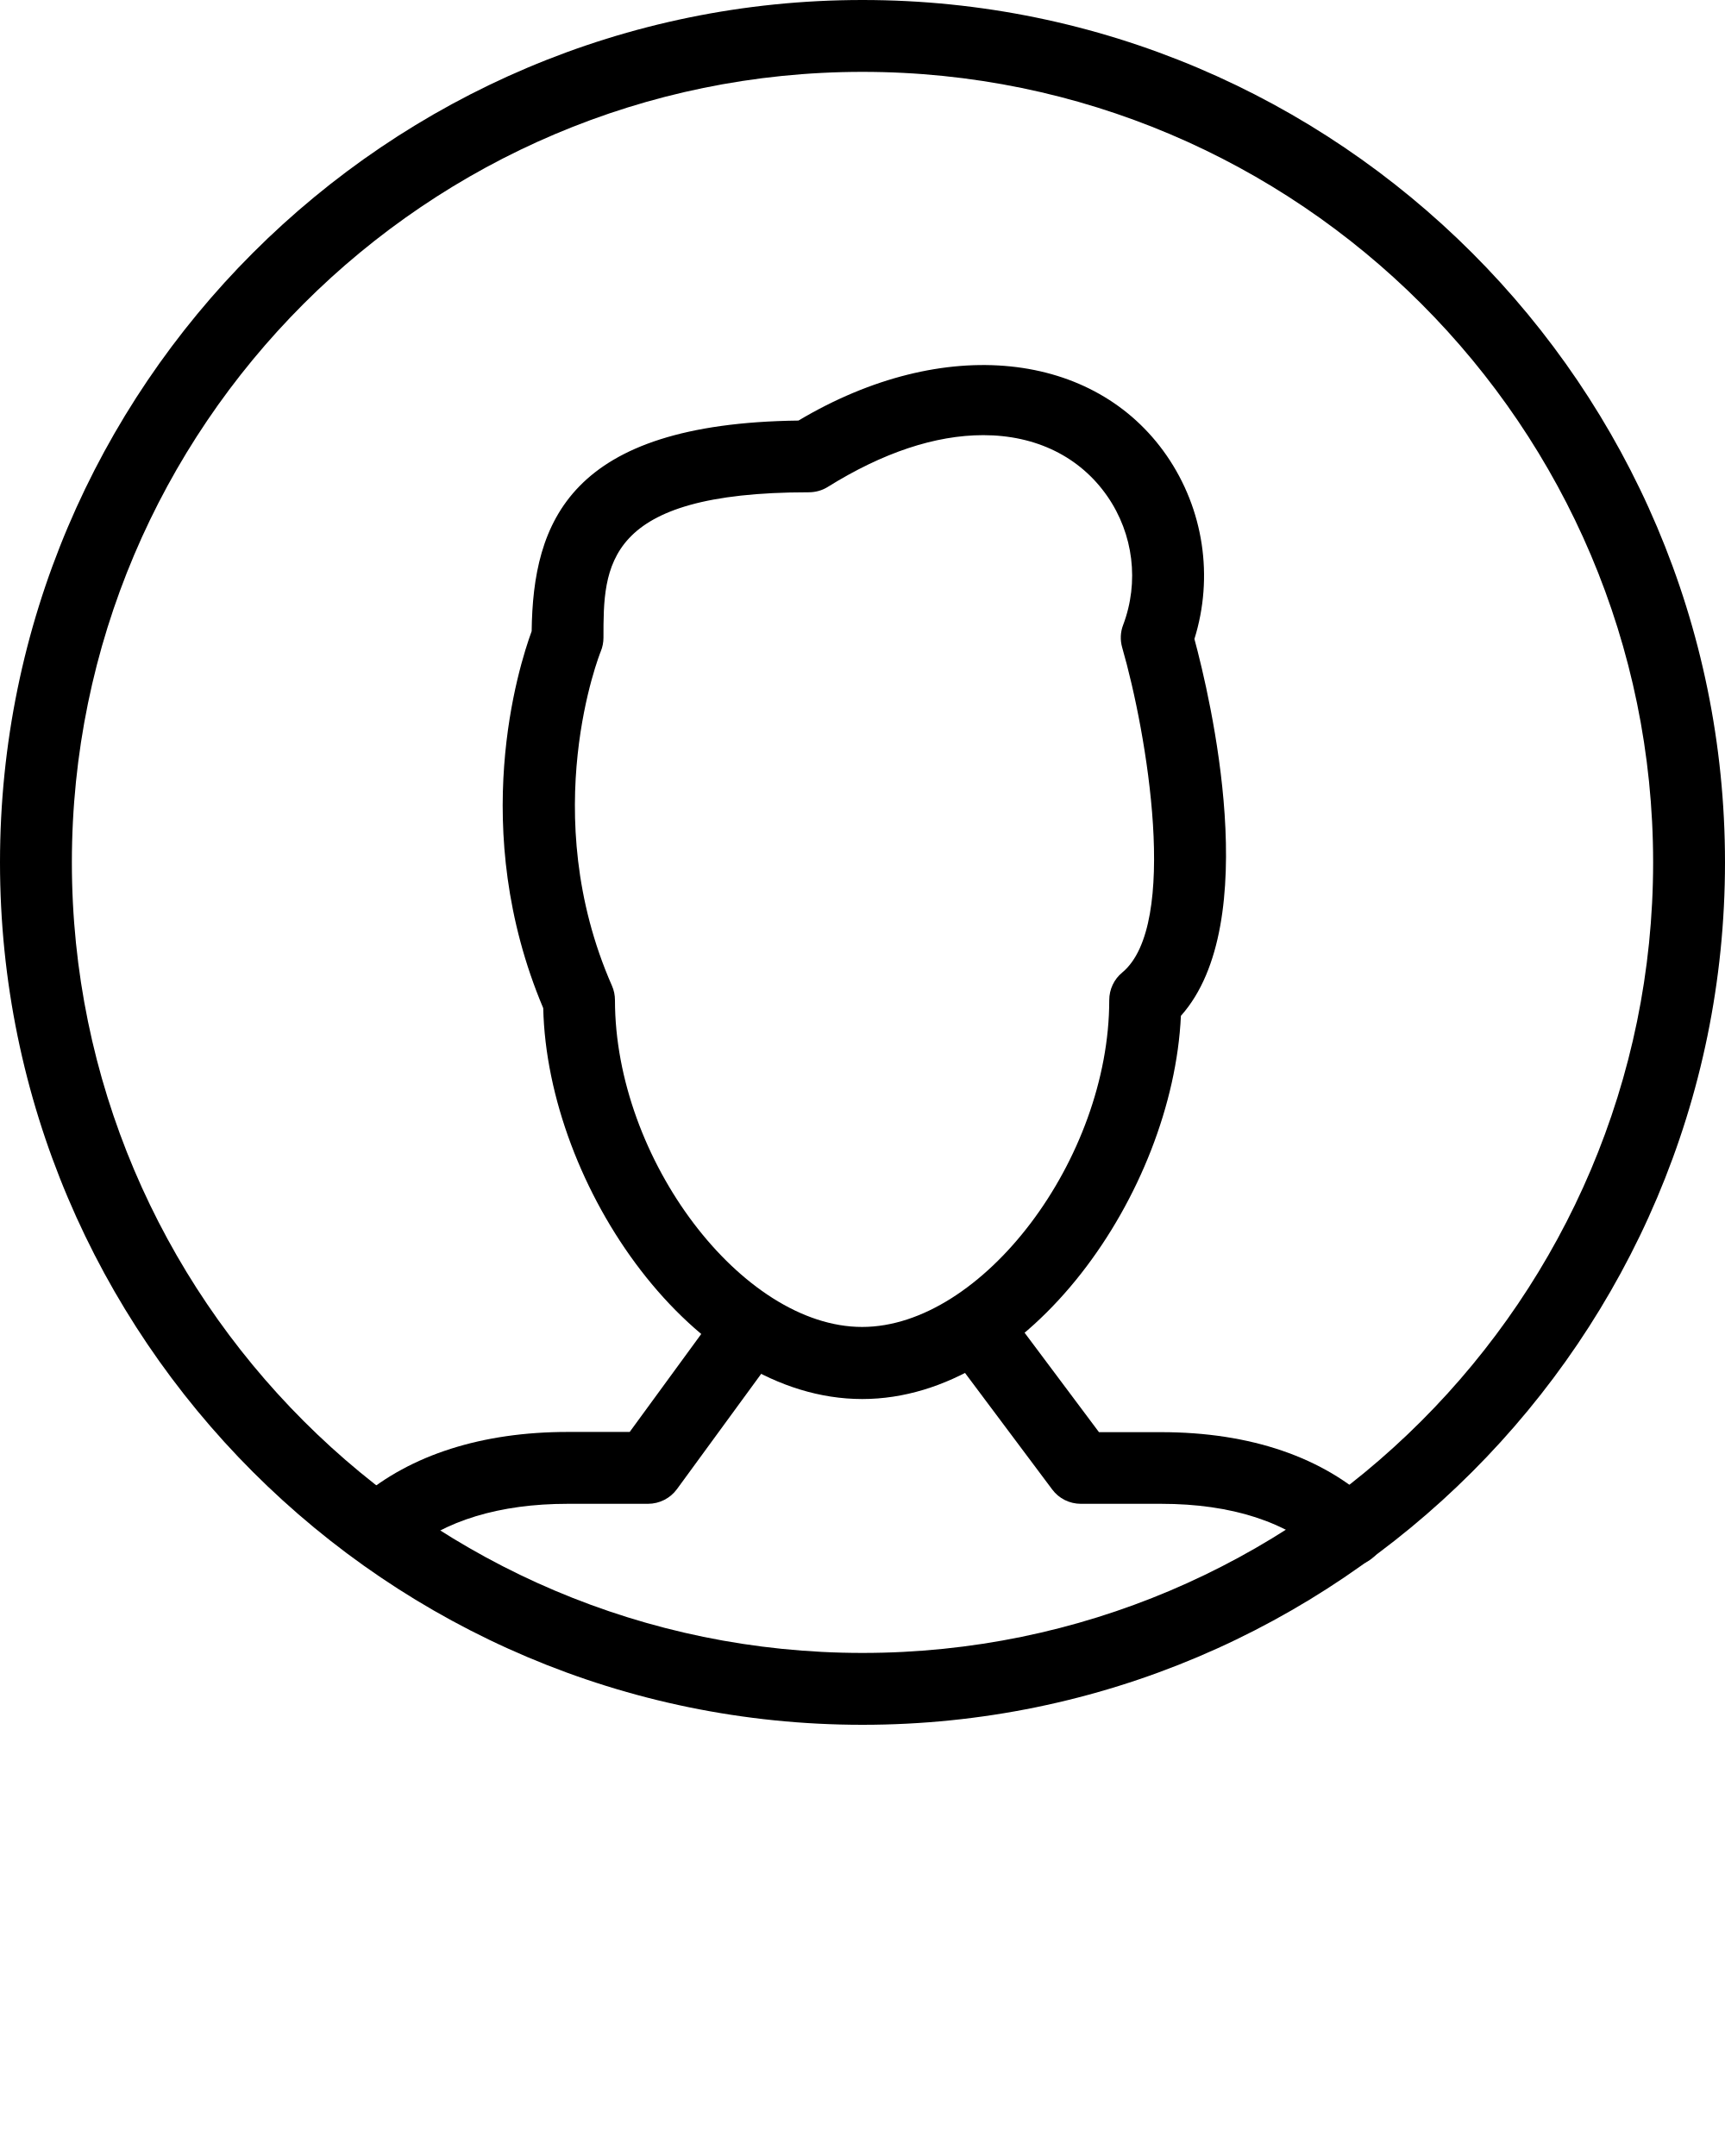
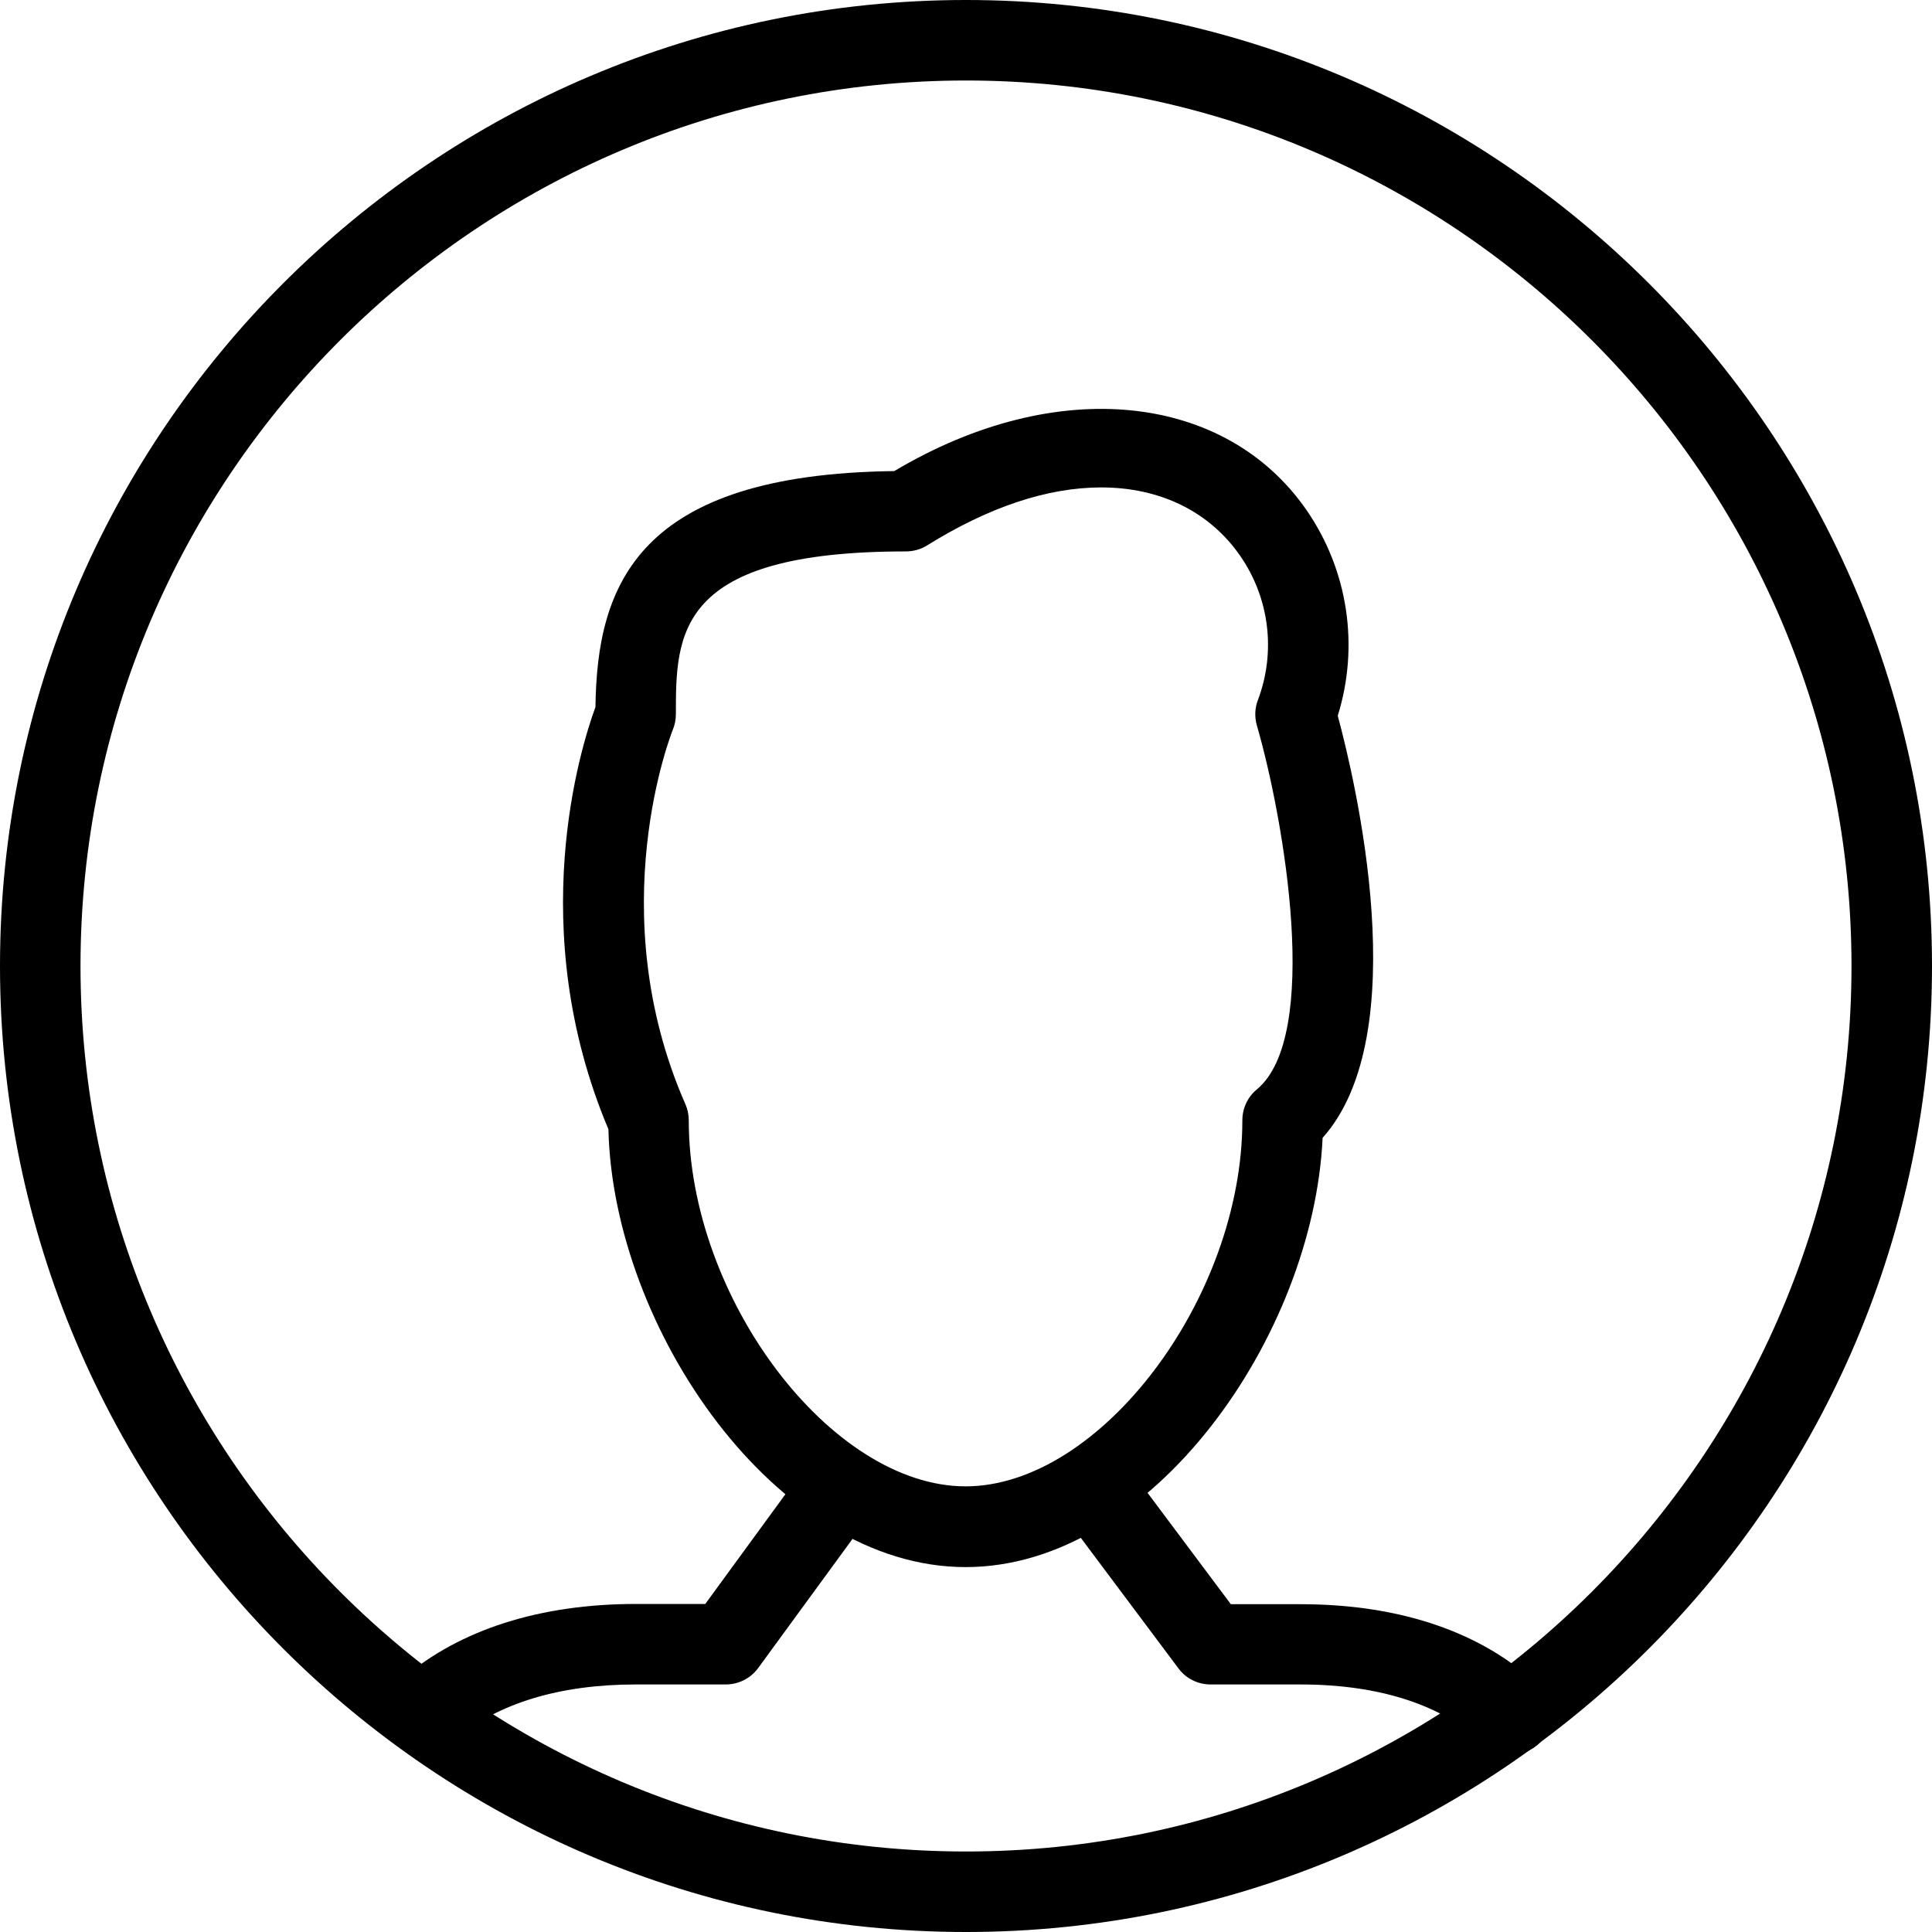
- <svg xmlns="http://www.w3.org/2000/svg" version="1.1" viewBox="0 0 96 120" x="0px" y="0px">
+ <svg xmlns="http://www.w3.org/2000/svg" version="1.1" viewBox="0 0 96 96" x="0px" y="0px">
  <path d="M21.332 86.904c-0.564 0-1.124-0.24-1.52-0.7-0.72-0.84-0.62-2.1 0.22-2.82 2.816-2.412 6.812-3.684 11.556-3.684h3.456l4.54-6.216c0.652-0.892 1.904-1.092 2.796-0.432 0.892 0.648 1.084 1.912 0.436 2.792l-5.14 7.036c-0.376 0.516-0.976 0.82-1.616 0.82h-4.472c-3.776 0-6.872 0.94-8.952 2.724-0.38 0.328-0.844 0.48-1.304 0.48z" fill="#000000" />
  <path d="M75.072 87.196c-0.5 0-1-0.184-1.384-0.556-2.016-1.924-5.152-2.94-9.064-2.94h-4.472c-0.632 0-1.224-0.296-1.596-0.8l-5.264-7.036c-0.664-0.888-0.48-2.14 0.404-2.8 0.888-0.664 2.14-0.476 2.8 0.412l4.664 6.236h3.468c4.96 0 9.052 1.404 11.828 4.052 0.796 0.76 0.828 2.032 0.064 2.828-0.4 0.396-0.928 0.604-1.448 0.604z" fill="#000000" />
  <path d="M47.984 77.868c-9.428 0-17.524-11.86-17.752-21.756-4.212-9.984-1.372-18.996-0.644-20.98 0.076-6.060 2.080-11.568 14.848-11.724 8.144-4.848 16.496-3.836 20.488 1.944 2.068 2.996 2.624 6.76 1.548 10.212 0.876 3.252 3.86 15.812-0.752 20.976-0.456 9.816-8.448 21.328-17.736 21.328zM54.72 24.22c-2.664 0-5.584 0.968-8.664 2.888-0.316 0.196-0.68 0.292-1.056 0.292-11.416 0-11.416 4.116-11.416 8.096 0 0.26-0.052 0.524-0.152 0.764-0.036 0.084-3.596 9 0.624 18.604 0.112 0.252 0.168 0.528 0.168 0.804 0 8.84 7.072 18.188 13.756 18.188s13.752-9.348 13.752-18.188c0-0.592 0.26-1.16 0.724-1.54 3.184-2.64 1.372-13.328-0.004-18.088-0.12-0.416-0.1-0.86 0.052-1.252 0.904-2.392 0.576-5.064-0.876-7.164-1.52-2.196-3.968-3.404-6.908-3.404z" fill="#000000" />
  <path d="M48 96c-26.468 0-48-21.532-48-48s21.532-48 48-48 48 21.532 48 48-21.532 48-48 48zM48 4c-24.26 0-44 19.744-44 44s19.74 44 44 44c24.256 0 44-19.744 44-44s-19.744-44-44-44z" fill="#000000" />
</svg>
